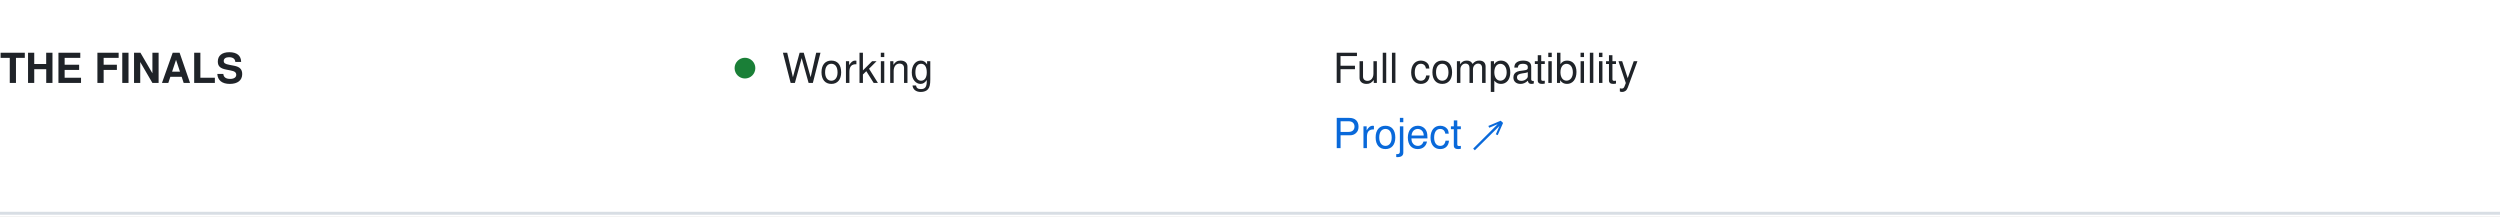
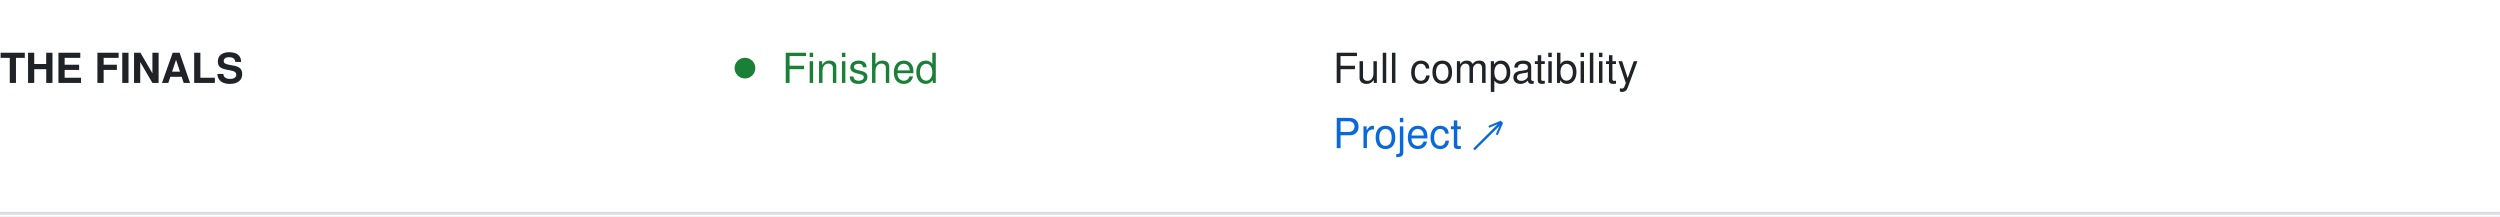
<svg xmlns="http://www.w3.org/2000/svg" width="844" height="73" viewBox="0 0 844 73" role="img" aria-labelledby="title">
  <style>text{font-family:-apple-system,BlinkMacSystemFont,"Segoe UI",Helvetica,Arial,sans-serif}.bg{fill:#fff}.text{fill:#1f2328}.muted{fill:#656d76}.line{stroke:#d8dee4}.link{fill:#0969da}.working{fill:#1a7f37}.squad{fill:#bf8700}.wardogs{fill:#c65b57}.pending{fill:#8c959f}@media(prefers-color-scheme:dark){.bg{fill:#0d1117}.text{fill:#e6edf3}.muted{fill:#919ba8}.line{stroke:#30363d}.link{fill:#79b8ff}.working{fill:#56b870}.squad{fill:#d9b34c}.wardogs{fill:#e08079}.pending{fill:#919ba8}}</style>
  <rect class="bg" width="844" height="73" />
  <text x="0" y="28" class="text" font-size="14" font-weight="600">THE FINALS</text>
  <circle class="working" cx="251.5" cy="23" r="3.5" />
-   <text x="264" y="28" class="text" font-size="14" font-weight="400">Working</text>
+   <text x="264" y="28" class="working" font-size="14" font-weight="400">Finished</text>
  <text x="450" y="28" class="text" font-size="14" font-weight="400">Full compatibility</text>
  <text x="450" y="50" class="link" font-size="14" font-weight="400">Project ↗</text>
  <path class="line" d="M0 72H844" />
</svg>
